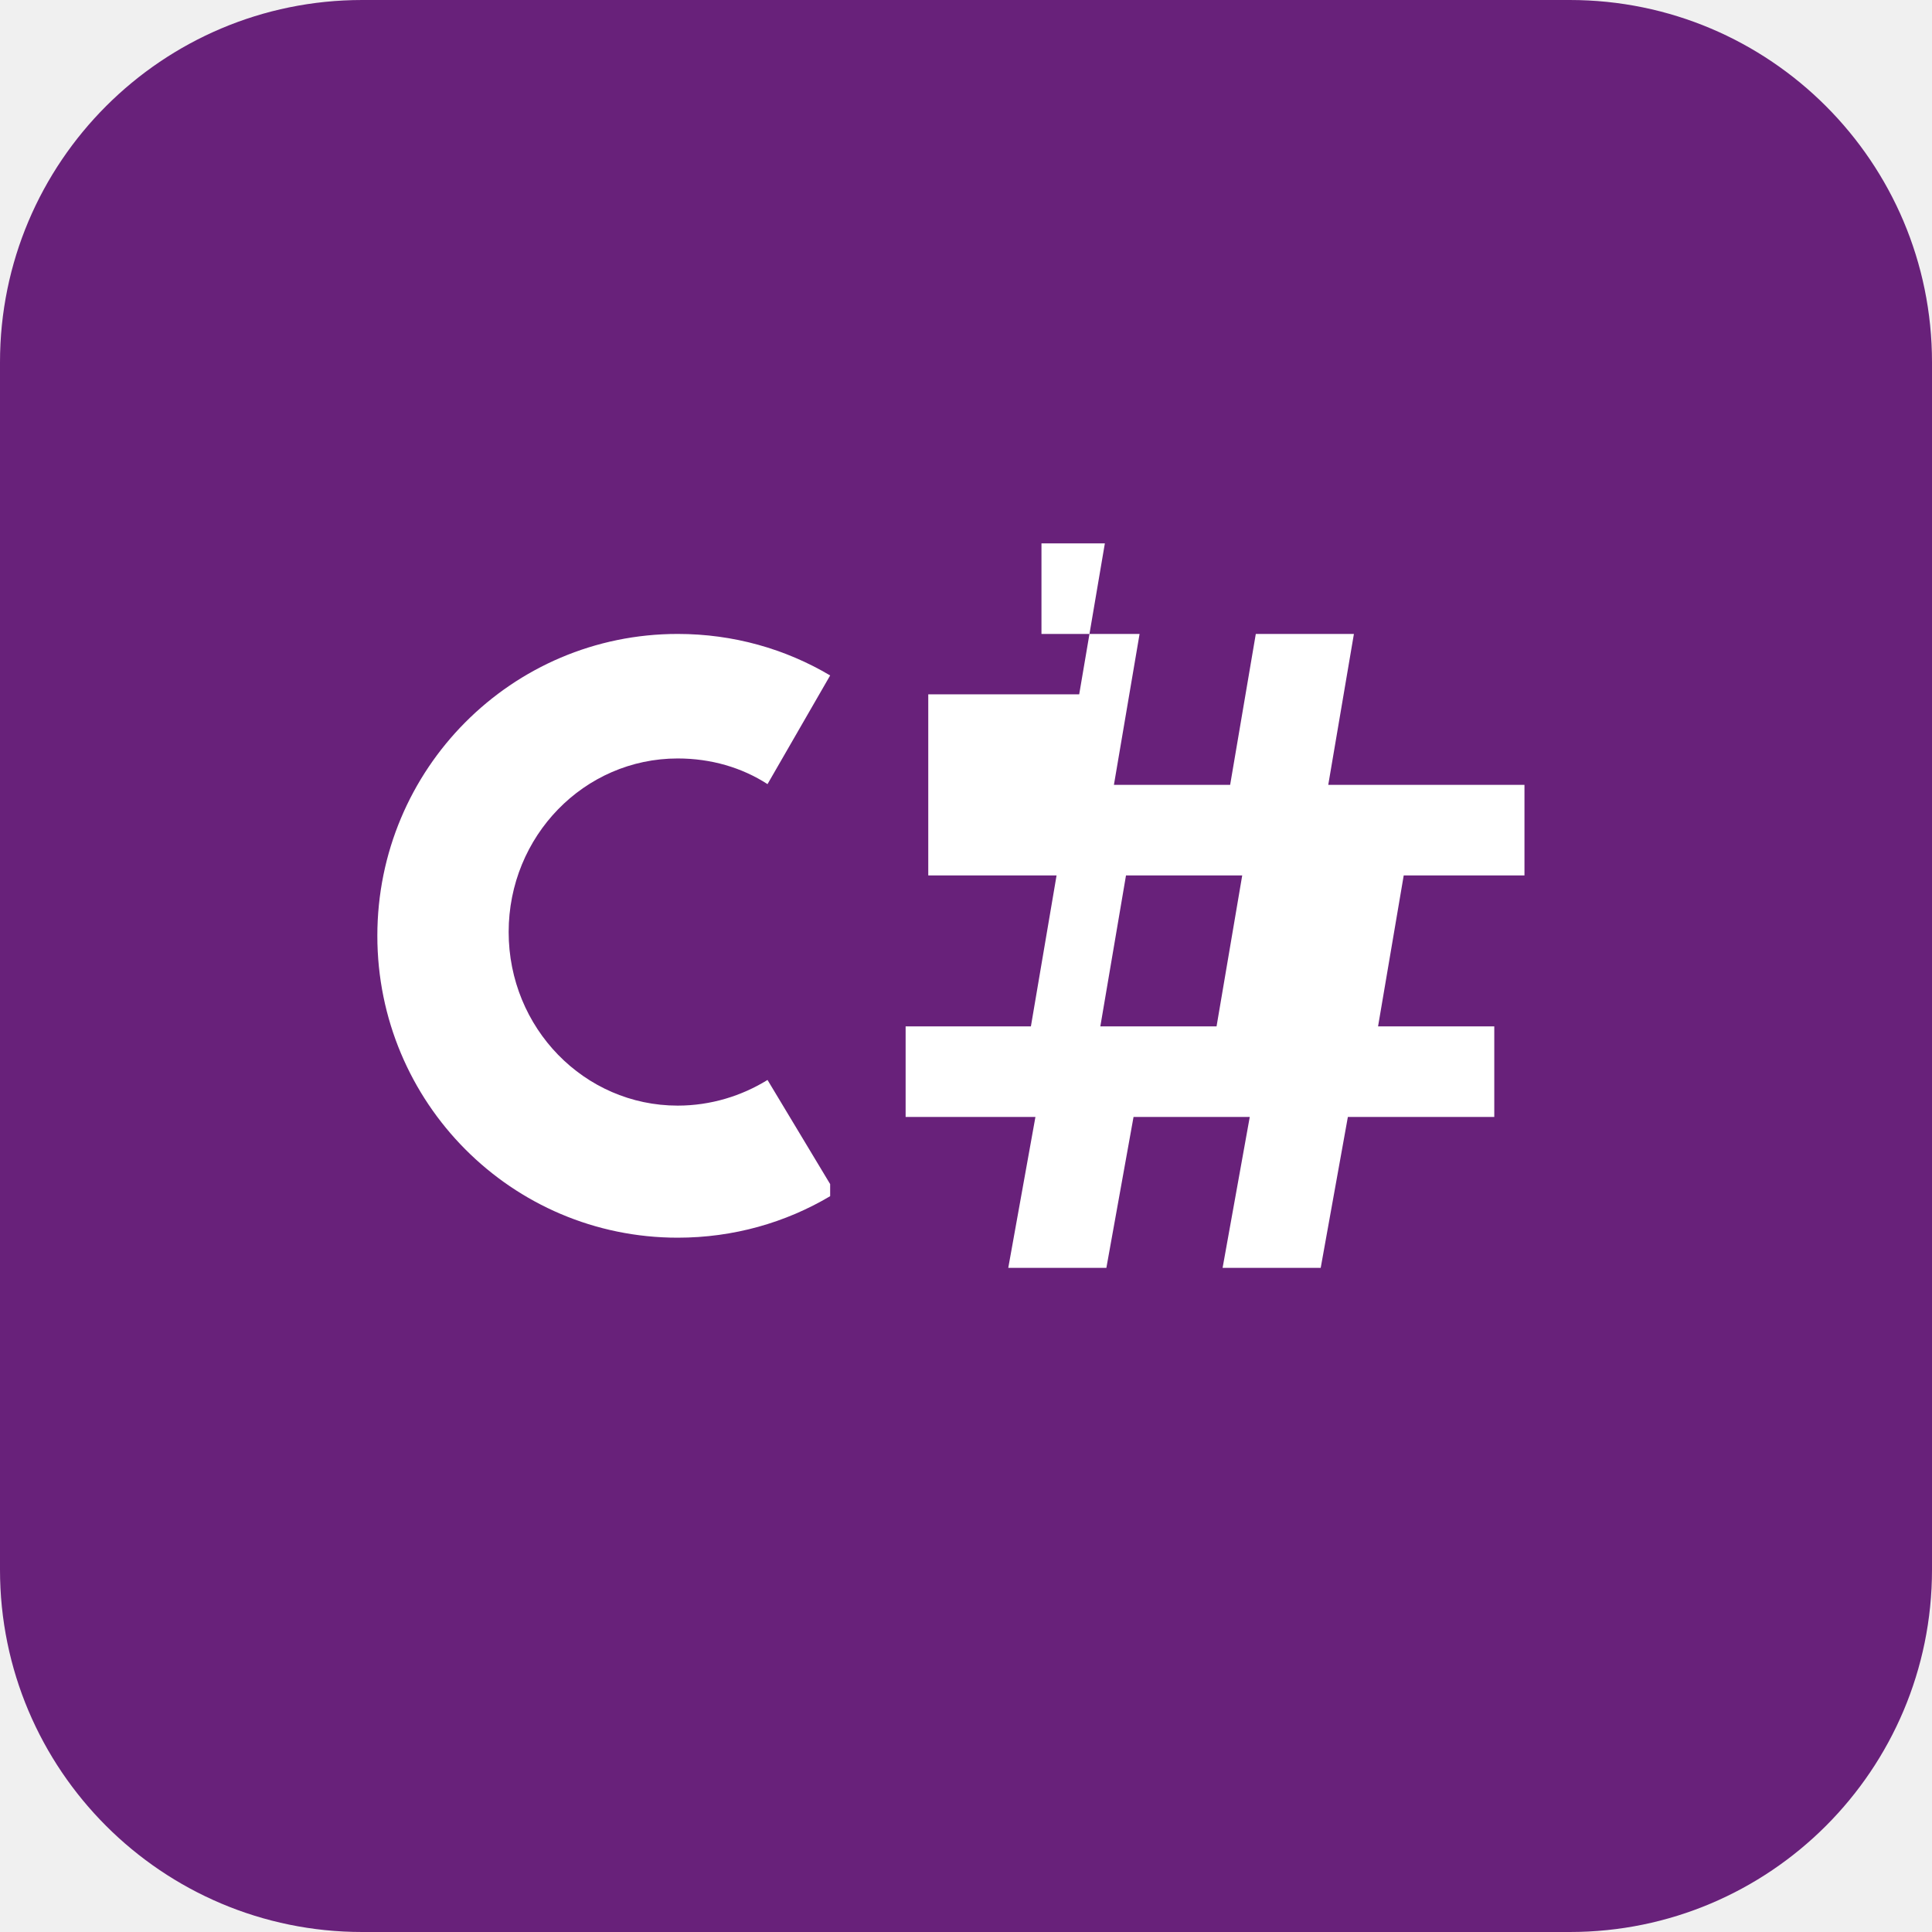
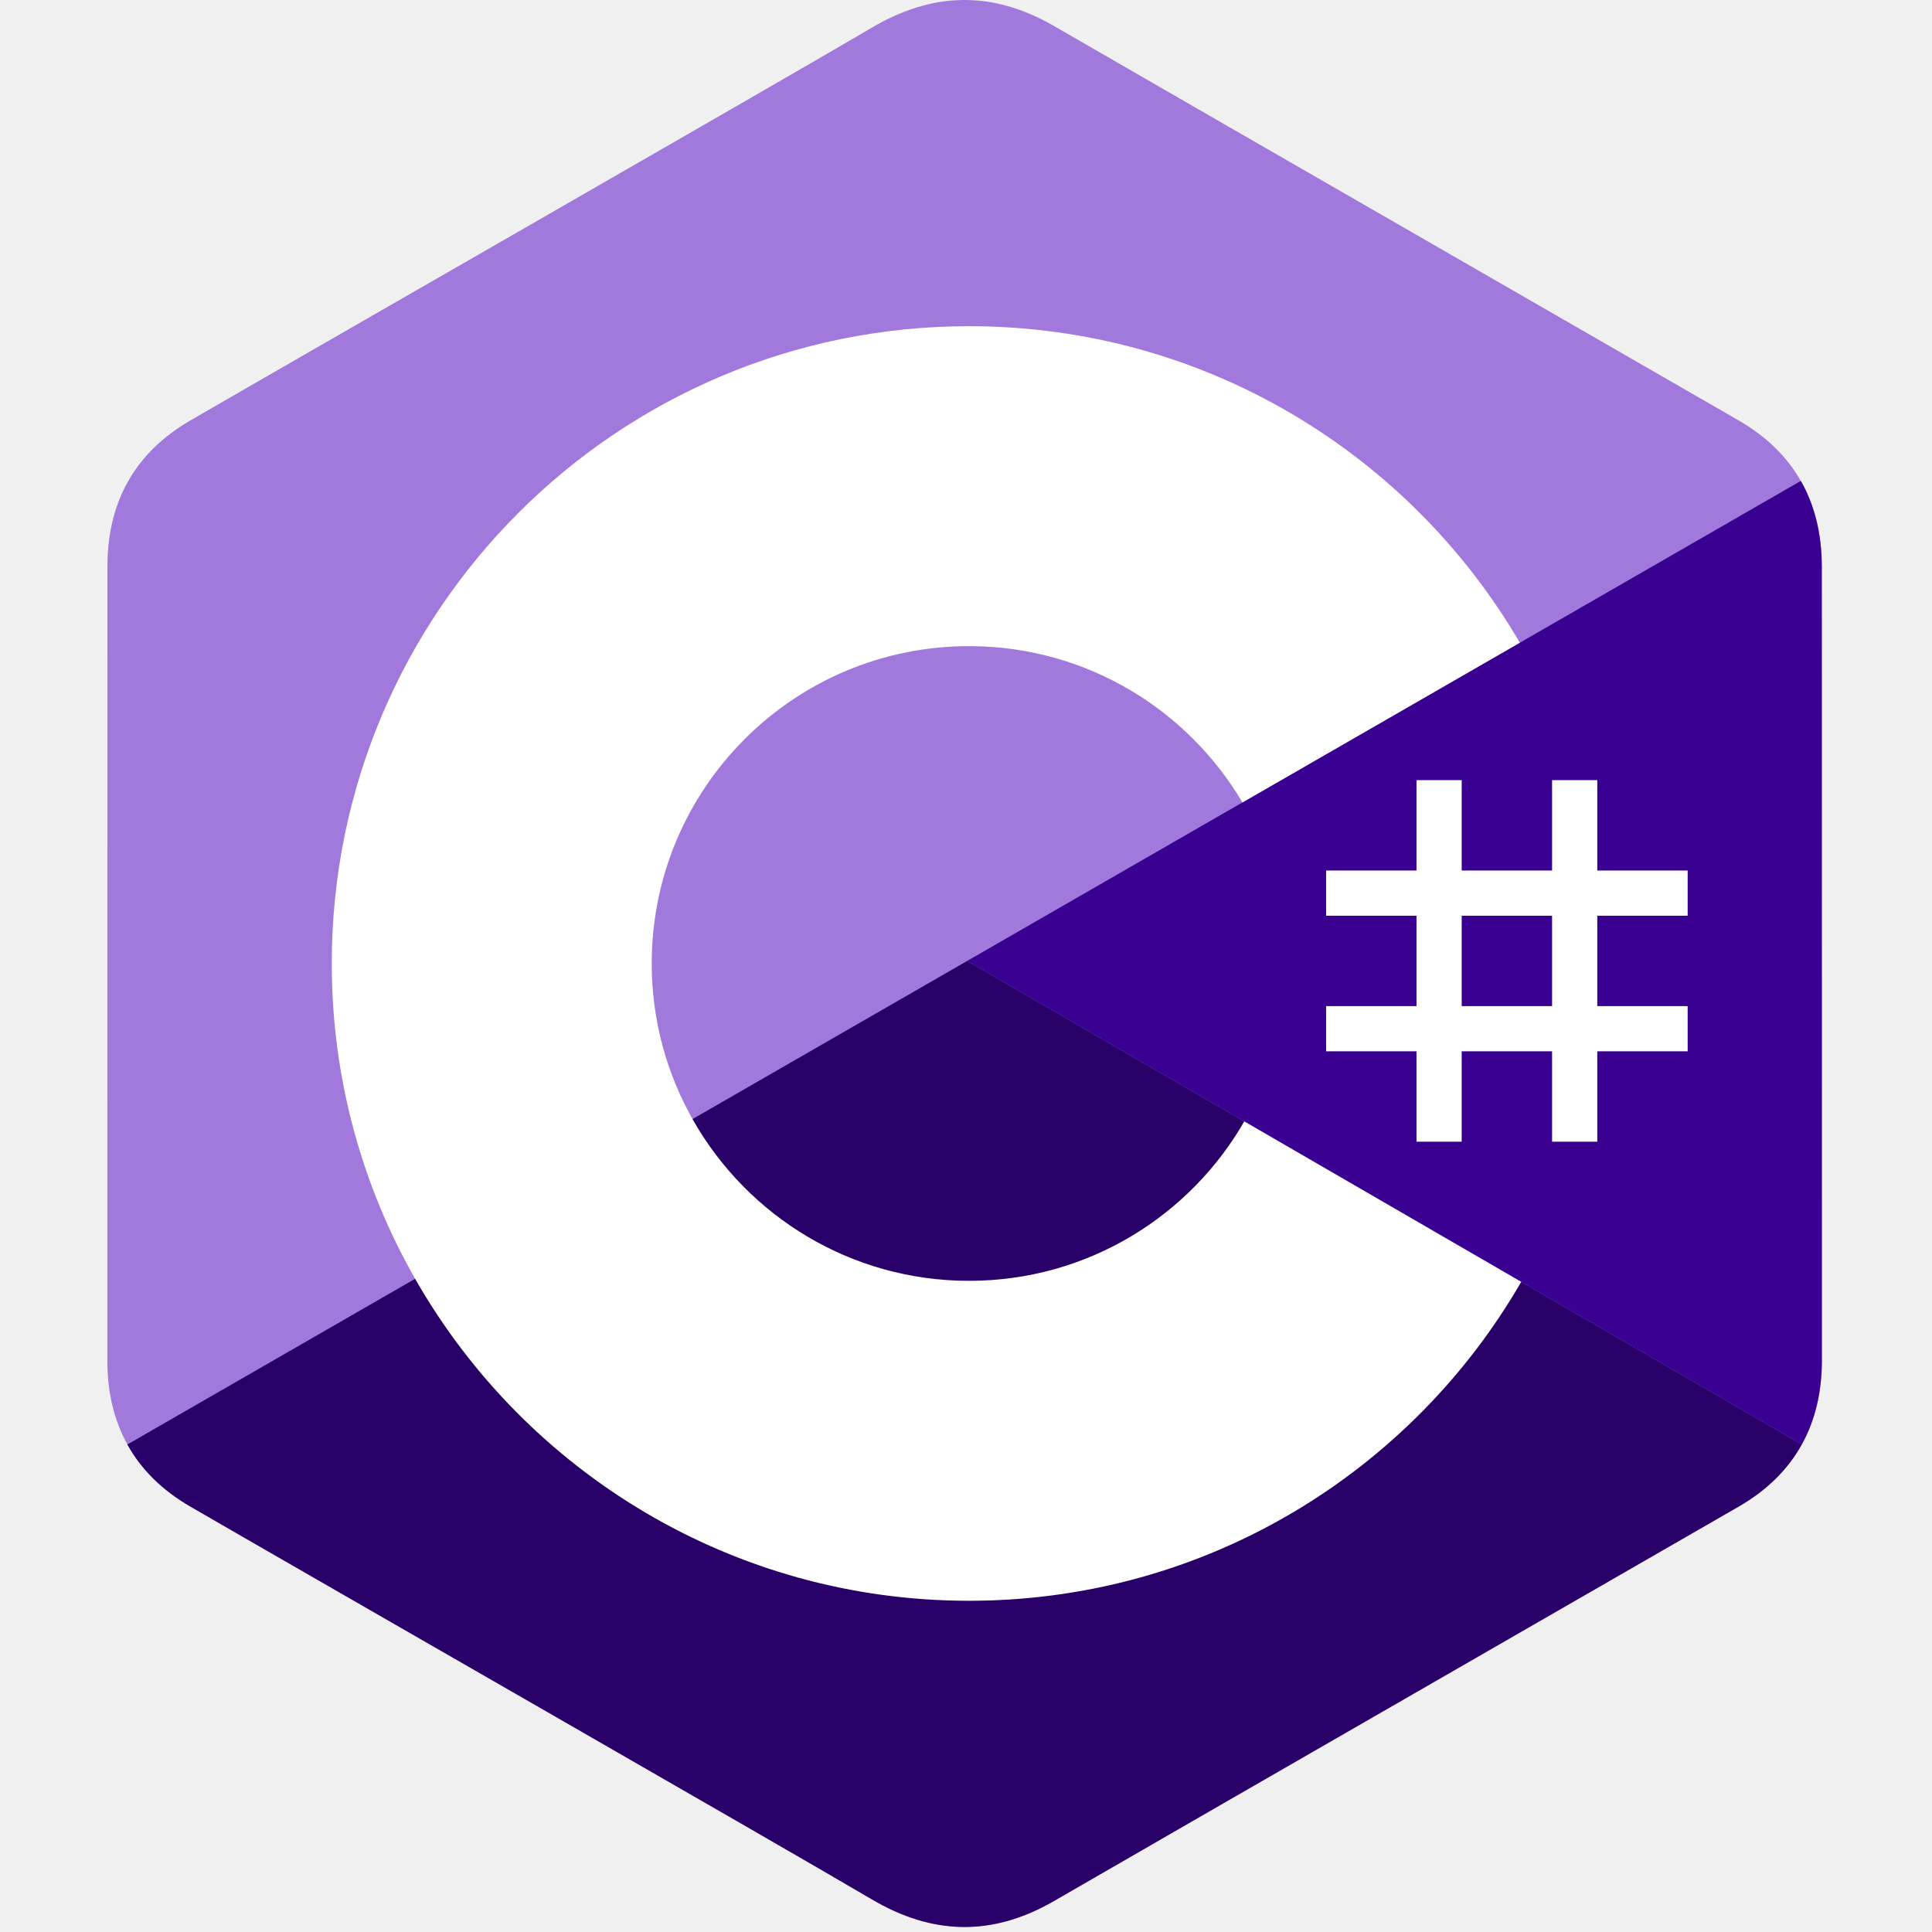
- <svg xmlns="http://www.w3.org/2000/svg" viewBox="0 0 256 256" width="24" height="24" aria-hidden="true">
-   <rect width="256" height="256" rx="48" fill="#68217A" />
-   <path fill="#fff" d="M110 158.5c-5.9 3.5-12.8 5.5-20.2 5.5-22 0-39.8-17.9-39.8-40s17.8-40 39.8-40c7.4 0 14.3 2 20.2 5.5l-8.3 14.4c-3.4-2.2-7.5-3.4-11.9-3.4-12.4 0-22.4 10.3-22.4 23s10 23 22.4 23c4.4 0 8.5-1.3 11.9-3.4l8.3 13.8z" />
-   <path fill="#fff" d="M138 84h13l-3.4 20h15.4l3.4-20h13l-3.4 20H202v12h-16l-3.4 20H198v12h-19.4L175 168h-13l3.6-20h-15.4l-3.6 20h-13l3.6-20H120v-12h16.6l3.4-20H123V92h20l3.4-20h-8.4zm11.2 32l-3.4 20h15.4l3.4-20h-15.4z" />
+ <svg xmlns="http://www.w3.org/2000/svg" viewBox="0 0 256 288" width="24" height="24" aria-hidden="true">
+   <path fill="#A179DC" d="M255.569 84.452c-.002-4.83-1.035-9.098-3.124-12.761-2.052-3.602-5.125-6.621-9.247-9.008C209.173 43.064 175.115 23.505 141.101 3.866c-9.17-5.294-18.061-5.101-27.163.269C100.395 12.122 32.59 50.969 12.385 62.672 4.064 67.489.015 74.861.013 84.443 0 123.898.013 163.352 0 202.808c0 4.724.991 8.909 2.988 12.517 2.053 3.711 5.169 6.813 9.386 9.254 20.206 11.703 88.02 50.547 101.56 58.536 9.106 5.373 17.997 5.565 27.17.269 34.015-19.64 68.075-39.198 102.105-58.817 4.217-2.44 7.333-5.544 9.386-9.252 1.994-3.608 2.987-7.793 2.987-12.518 0 0 0-78.889-.013-118.345" />
+   <path fill="#280068" d="M128.182 143.241 2.988 215.325c2.053 3.711 5.169 6.813 9.386 9.254 20.206 11.703 88.02 50.547 101.56 58.536 9.106 5.373 17.997 5.565 27.17.269 34.015-19.64 68.075-39.198 102.105-58.817 4.217-2.44 7.333-5.544 9.386-9.252L128.182 143.241" />
+   <path fill="#390091" d="M255.569 84.452c-.002-4.83-1.035-9.098-3.124-12.761L128.182 143.241l124.413 72.074c1.994-3.608 2.985-7.793 2.987-12.518 0 0 0-78.889-.013-118.345" />
+   <path fill="#fff" d="M201.892 116.294v13.474h13.474v-13.474h6.737v13.474h13.474v6.737h-13.474v13.474h13.474v6.737h-13.474v13.474h-6.737v-13.474h-13.474v13.474h-6.737v-13.474h-13.474v-6.737h13.474v-13.474h-13.474v-6.737h13.474v-13.474h6.737Zm13.474 20.211h-13.474v13.474h13.474v-13.474Z" />
+   <path fill="#fff" d="M128.457 48.626c35.143 0 65.827 19.086 82.261 47.456l-.16-.273-41.349 23.808c-8.147-13.793-23.081-23.102-40.213-23.294l-.54-.003c-26.125 0-47.306 21.179-47.306 47.305 0 8.544 2.278 16.552 6.239 23.47 8.154 14.235 23.483 23.836 41.067 23.836 17.693 0 33.109-9.723 41.221-24.111l-.197.345 41.287 23.918c-16.254 28.13-46.517 47.157-81.253 47.536l-1.058.006c-35.254 0-66.025-19.204-82.418-47.724-8.003-13.923-12.582-30.064-12.582-47.276 0-52.466 42.532-95 95.001-95Z" />
</svg>
